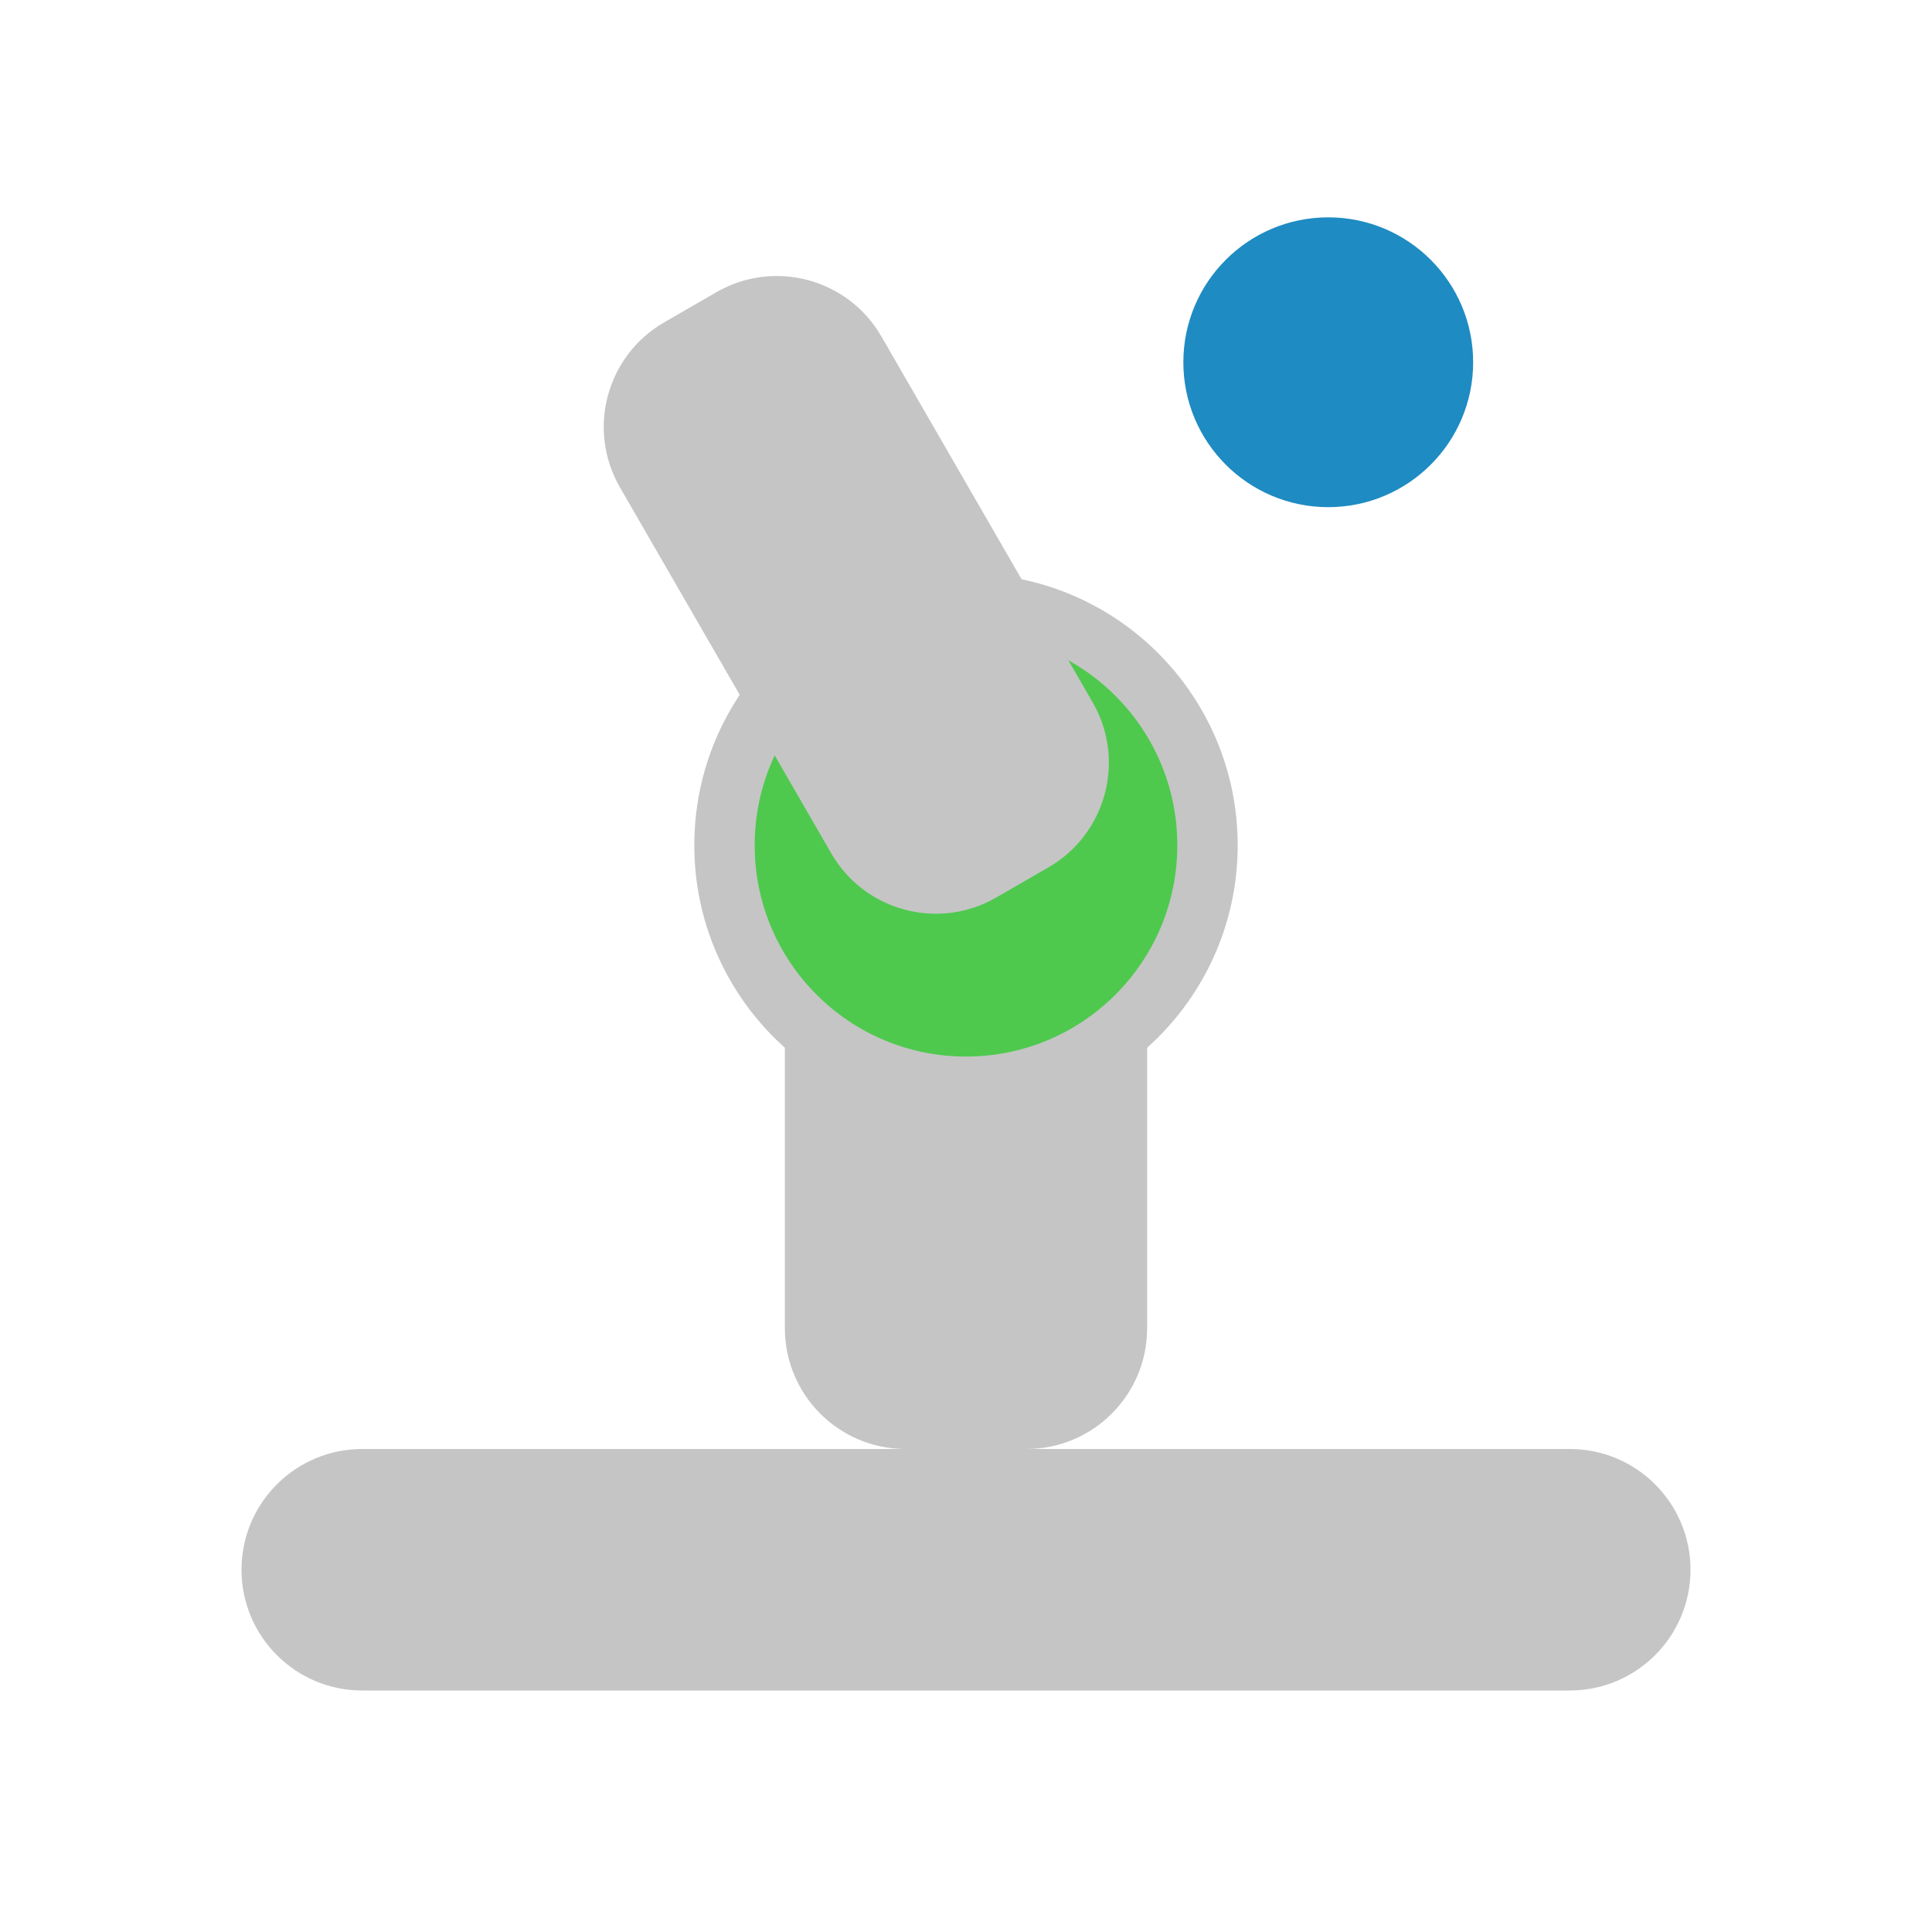
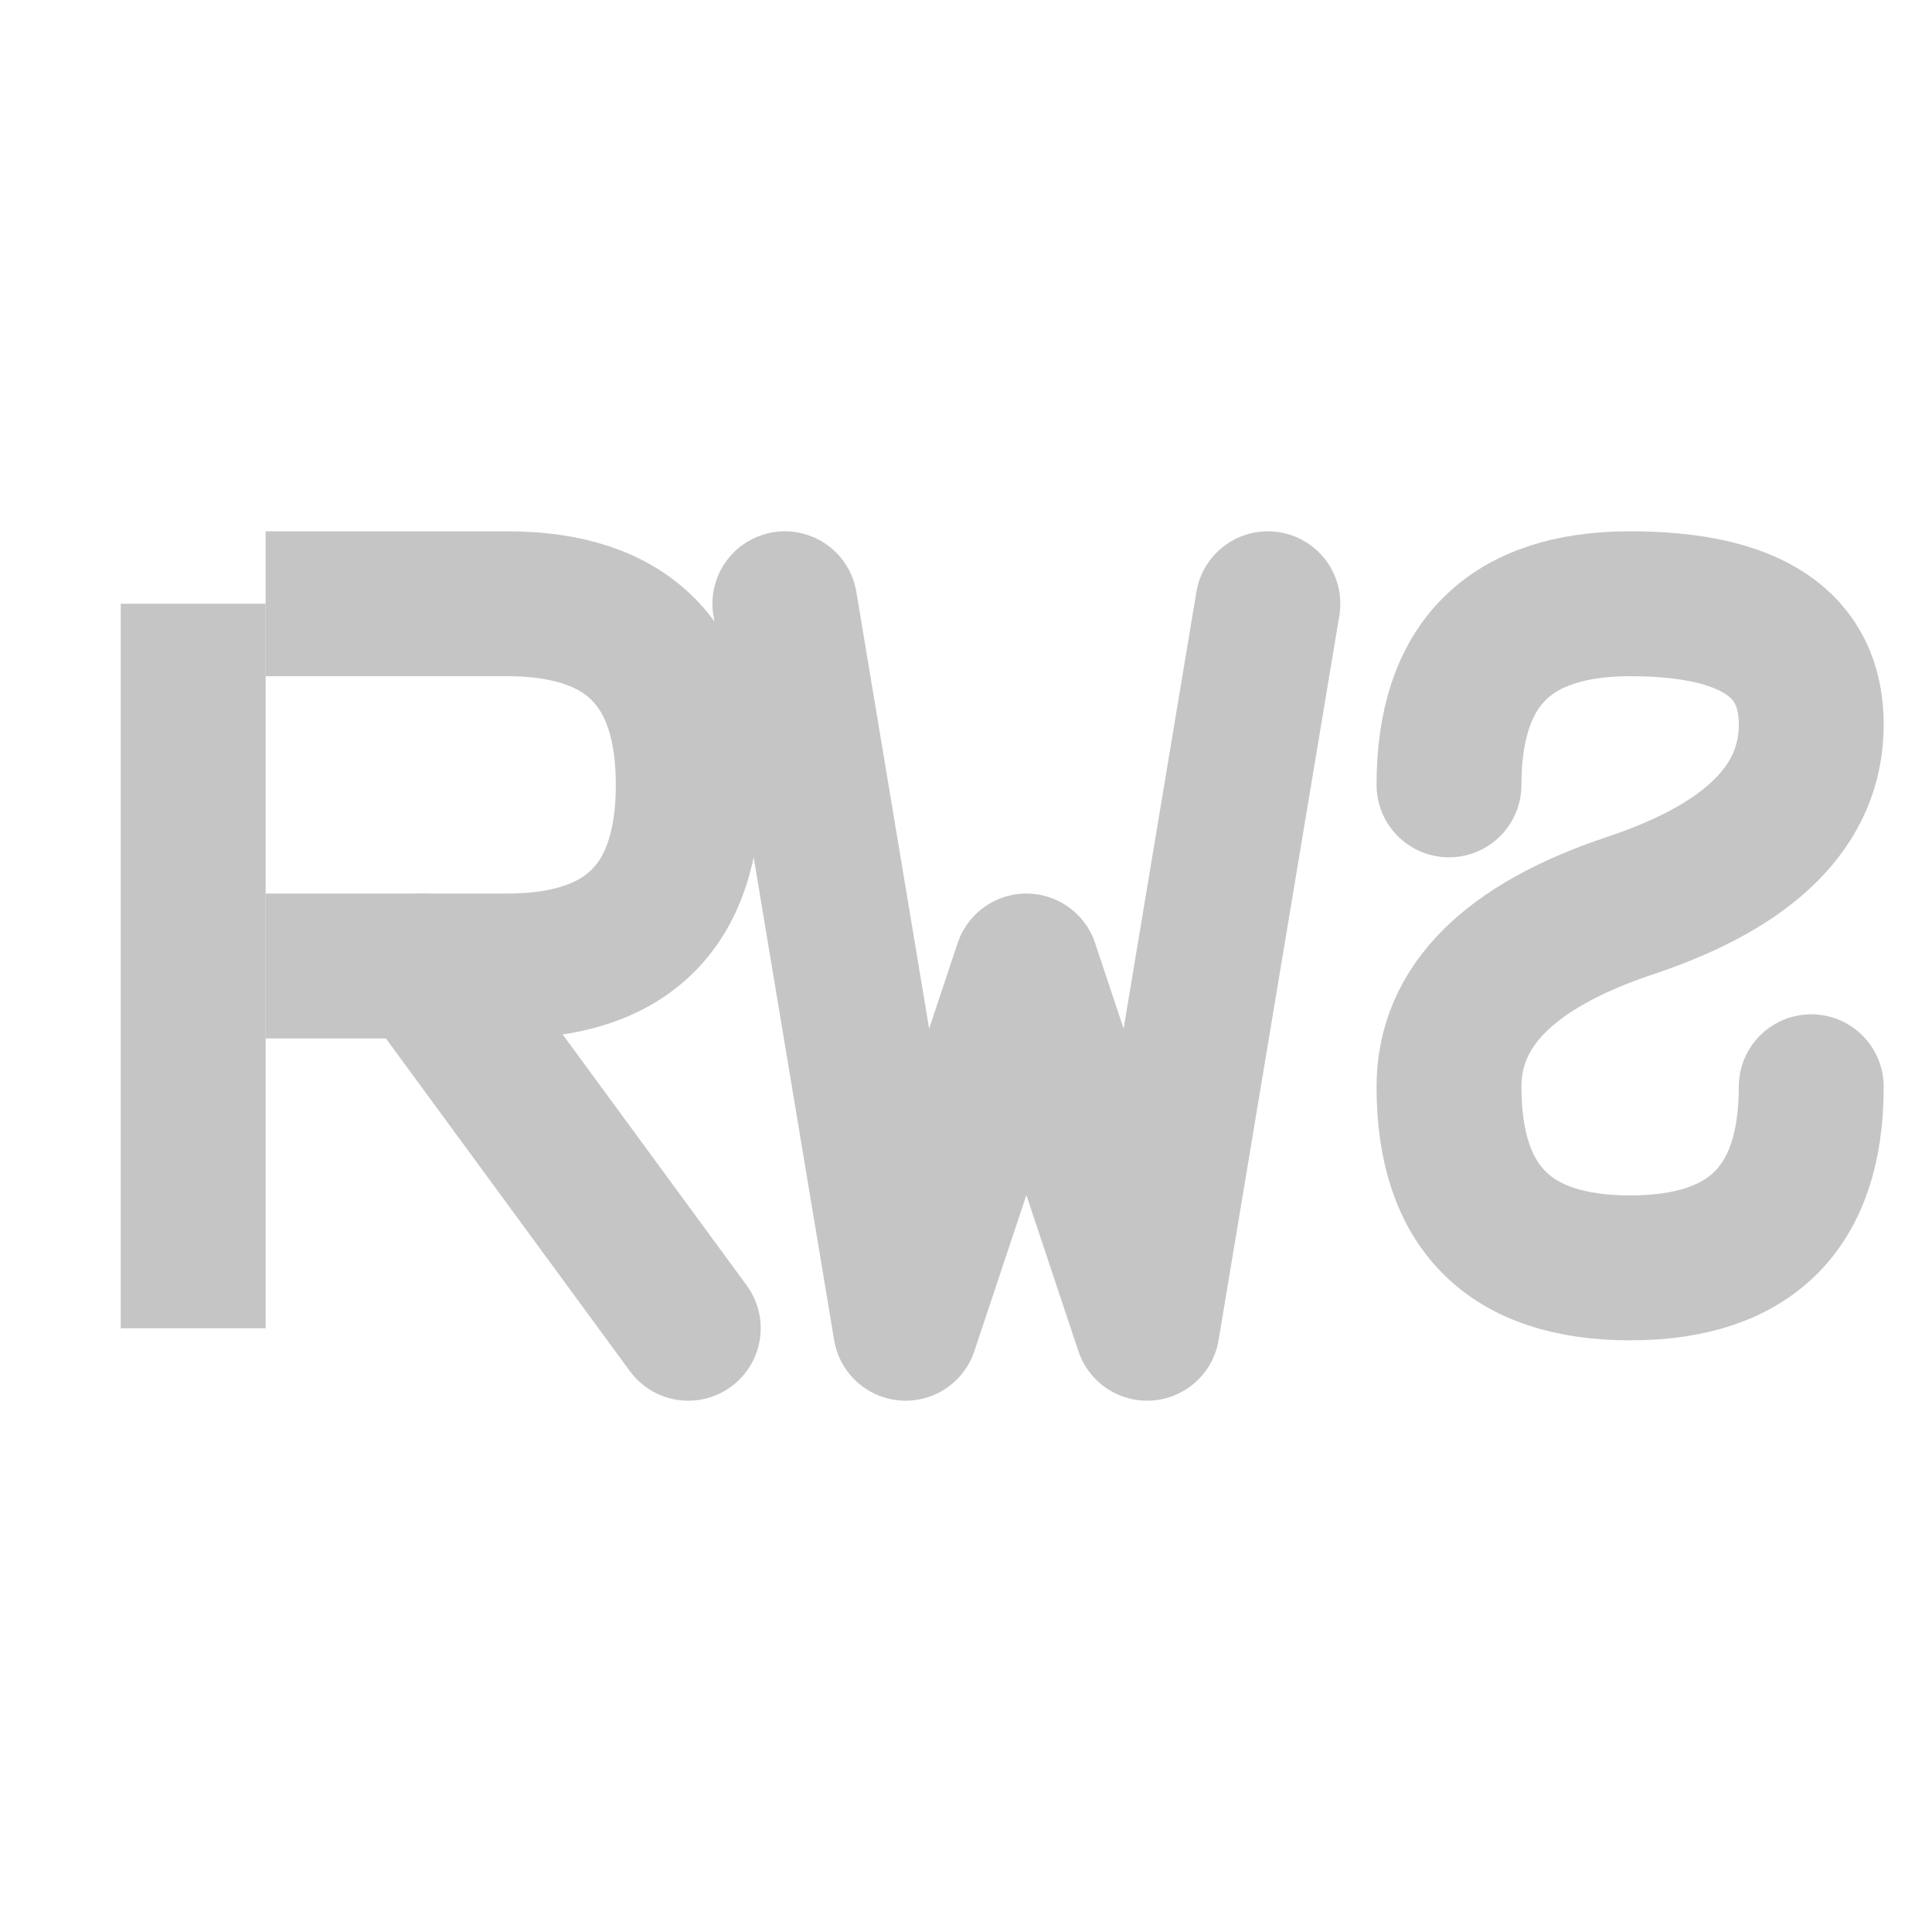
<svg xmlns="http://www.w3.org/2000/svg" viewBox="0 0 16 16" fill="none">
-   <rect x="2" y="12" width="12" height="2" rx="1" fill="#C5C5C5" />
-   <rect x="6.5" y="7" width="3" height="5" rx="1" fill="#C5C5C5" />
-   <circle cx="8" cy="7" r="2" fill="#4EC94E" stroke="#C5C5C5" stroke-width="0.5" />
-   <rect x="7" y="2" width="2.5" height="5.5" rx="1" transform="rotate(-30 8 7)" fill="#C5C5C5" />
-   <circle cx="11" cy="3" r="1.2" fill="#1E8BC3" />
+   <rect x="1" y="5" width="1.2" height="6" fill="#C5C5C5" />
+   <path d="M2.2 5 h2 q1.5 0 1.5 1.5 t-1.5 1.5 h-2" stroke="#C5C5C5" stroke-width="1.2" fill="none" stroke-linejoin="round" />
+   <line x1="3.5" y1="8" x2="5.7" y2="11" stroke="#C5C5C5" stroke-width="1.2" stroke-linecap="round" />
+   <polyline points="6.5,5 7.5,11 8.5,8 9.5,11 10.5,5" stroke="#C5C5C5" stroke-width="1.2" fill="none" stroke-linejoin="round" stroke-linecap="round" />
+   <path d="M12 6.5 q0-1.5 1.5-1.5 t1.5 1 q0 1-1.5 1.5 t-1.5 1.5 q0 1.5 1.5 1.5 t1.5-1.5" stroke="#C5C5C5" stroke-width="1.2" fill="none" stroke-linecap="round" />
</svg>
